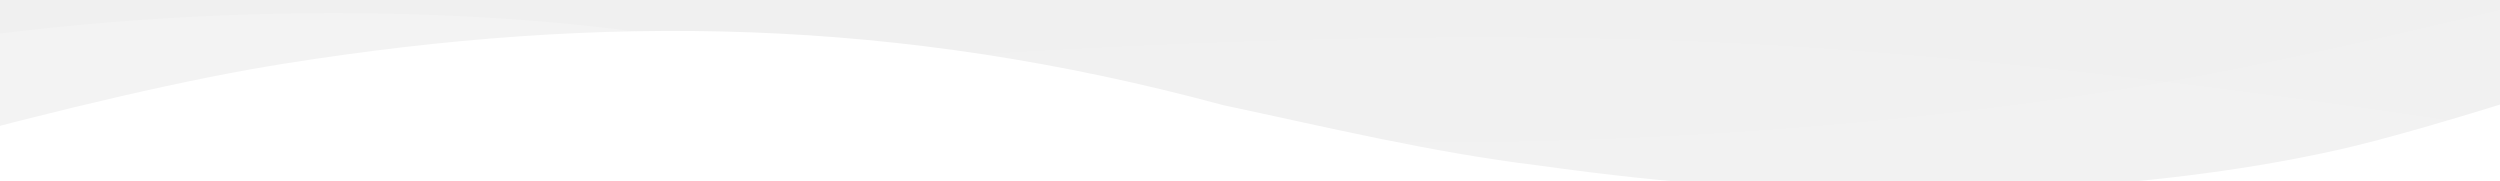
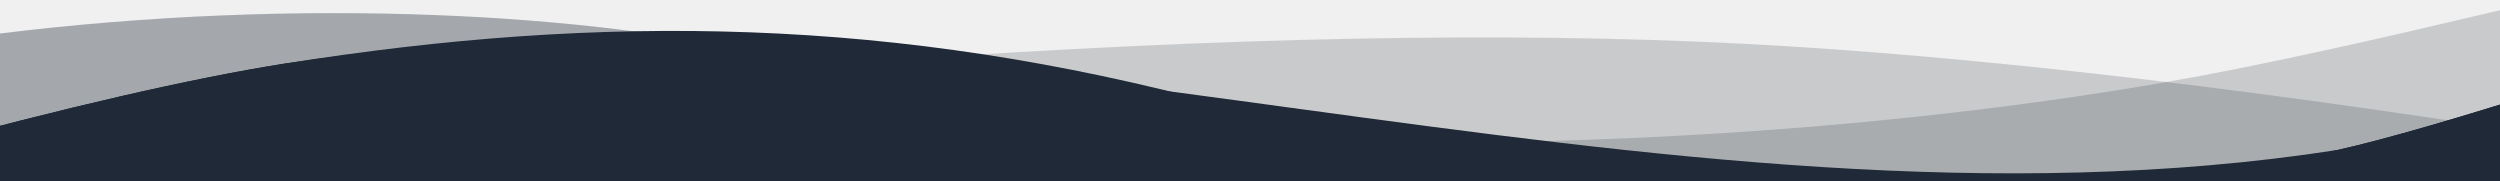
- <svg xmlns="http://www.w3.org/2000/svg" width="1440.7" height="103.92" version="1.1" viewBox="0 0 1440.7 103.92" xmlnsXlink="http://www.w3.org/1999/xlink">{1} fill="none" fillRule="evenodd"&gt;
-  <g transform="matrix(-1.1276 0 0 1 1619.2 -20.432)" fill="#fff" fillRule="nonzero">
-     <path d="m0 0c90.728 0.928 147.91 27.188 291.91 59.912 95.998 21.816 270.12 48.308 485.51 41.706-289.66 73.522-561.09 52.05-777.42-26.644" opacity=".1" />
-     <path d="m100 104.71c177.41-32.474 326.15-52.184 446.2-59.13 120.06-6.946 264.32-3.781 432.8 9.495-47.93 1.048-150.27 49.987-353.93 71.277-195.44 20.431-374.21 19.112-525.07-21.643z" opacity=".1" />
-     <path d="m1046 51.652c84.83-22.323 233.08-34.044 393-11.486v79.834c-167.83-42.056-298.83-64.839-393-68.348z" opacity=".2" />
+ <svg xmlns="http://www.w3.org/2000/svg" width="1440.7" height="103.92" version="1.1" viewBox="0 0 1440.7 103.92" xmlnsXlink="http://www.w3.org/1999/xlink" id="svg395">
+   <defs id="defs399" />
+   <g transform="matrix(-1.1276 0 0 1 1619.2 -20.432)" fill="#fff" fillRule="nonzero" id="g389" style="fill:#1f2937;fill-opacity:1">
+     <path d="m0 0c90.728 0.928 147.91 27.188 291.91 59.912 95.998 21.816 270.12 48.308 485.51 41.706-289.66 73.522-561.09 52.05-777.42-26.644" opacity=".1" id="path383" style="fill:#1f2937;fill-opacity:1" />
+     <path d="m100 104.71c177.41-32.474 326.15-52.184 446.2-59.13 120.06-6.946 264.32-3.781 432.8 9.495-47.93 1.048-150.27 49.987-353.93 71.277-195.44 20.431-374.21 19.112-525.07-21.643z" opacity=".1" id="path385" style="fill:#1f2937;fill-opacity:1" />
+     <path d="m1046 51.652c84.83-22.323 233.08-34.044 393-11.486v79.834c-167.83-42.056-298.83-64.839-393-68.348z" opacity=".2" id="path387" style="fill:#1f2937;fill-opacity:1" />
  </g>
-   <g transform="matrix(-1.0642 0 0 1.0046 1479 14.199)" fill="#fff" fillRule="nonzero">
-     <path d="m0.457 34.035c56.629 19.163 97.751 31.774 123.36 37.83 57.632 13.63 110.47 18.425 148.21 21.594 39.322 3.3 124.6 2.342 188.99-1.796 25.735-1.653 57.702-5.291 95.901-10.911 57.633-7.446 113.99-21.839 170.68-34.624 176.67-50.451 335.42-52.824 507.8-23.824 50.455 8.444 118.95 25.128 205.49 50.05l0.305 31.998-1440.1-0.321z" />
+   <g transform="matrix(-1.0642 0 0 1.0046 1479 14.199)" fill="#fff" fillRule="nonzero" id="g393" style="fill:#1f2937;fill-opacity:1">
+     <path d="m0.457 34.035c56.629 19.163 97.751 31.774 123.36 37.83 57.632 13.63 110.47 18.425 148.21 21.594 39.322 3.3 124.6 2.342 188.99-1.796 25.735-1.653 57.702-5.291 95.901-10.911 57.633-7.446 113.99-21.839 170.68-34.624 176.67-50.451 335.42-52.824 507.8-23.824 50.455 8.444 118.95 25.128 205.49 50.05l0.305 31.998-1440.1-0.321z" id="path391" style="fill:#1f2937;fill-opacity:1" />
+   </g>
+   <g transform="matrix(-1.1276 0 0 1 1619.2 -20.432)" fill="#fff" fillRule="nonzero" id="g506" style="fill:#1f2937;fill-opacity:1">
+     <path d="m0 0c90.728 0.928 147.91 27.188 291.91 59.912 95.998 21.816 270.12 48.308 485.51 41.706-289.66 73.522-561.09 52.05-777.42-26.644" opacity=".1" id="path500" style="fill:#1f2937;fill-opacity:1" />
+     <path d="m100 104.71c177.41-32.474 326.15-52.184 446.2-59.13 120.06-6.946 264.32-3.781 432.8 9.495-47.93 1.048-150.27 49.987-353.93 71.277-195.44 20.431-374.21 19.112-525.07-21.643z" opacity=".1" id="path502" style="fill:#1f2937;fill-opacity:1" />
+     <path d="m1046 51.652c84.83-22.323 233.08-34.044 393-11.486v79.834c-167.83-42.056-298.83-64.839-393-68.348z" opacity=".2" id="path504" style="fill:#1f2937;fill-opacity:1" />
+   </g>
+   <g transform="matrix(-1.0642 0 0 1.0046 1479 14.199)" fill="#fff" fillRule="nonzero" id="g510" style="fill:#1f2937;fill-opacity:1">
+     <path d="m 0.457,34.035 c 56.629,19.163 97.751,31.774 123.36,37.83 368.921,60.602 758.723,-106.588 1111.581,-49.561 50.455,8.444 118.95,25.128 205.49,50.05 l 0.305,31.998 -1440.1,-0.321 z" id="path508" style="fill:#1f2937;fill-opacity:1" />
  </g>
</svg>
